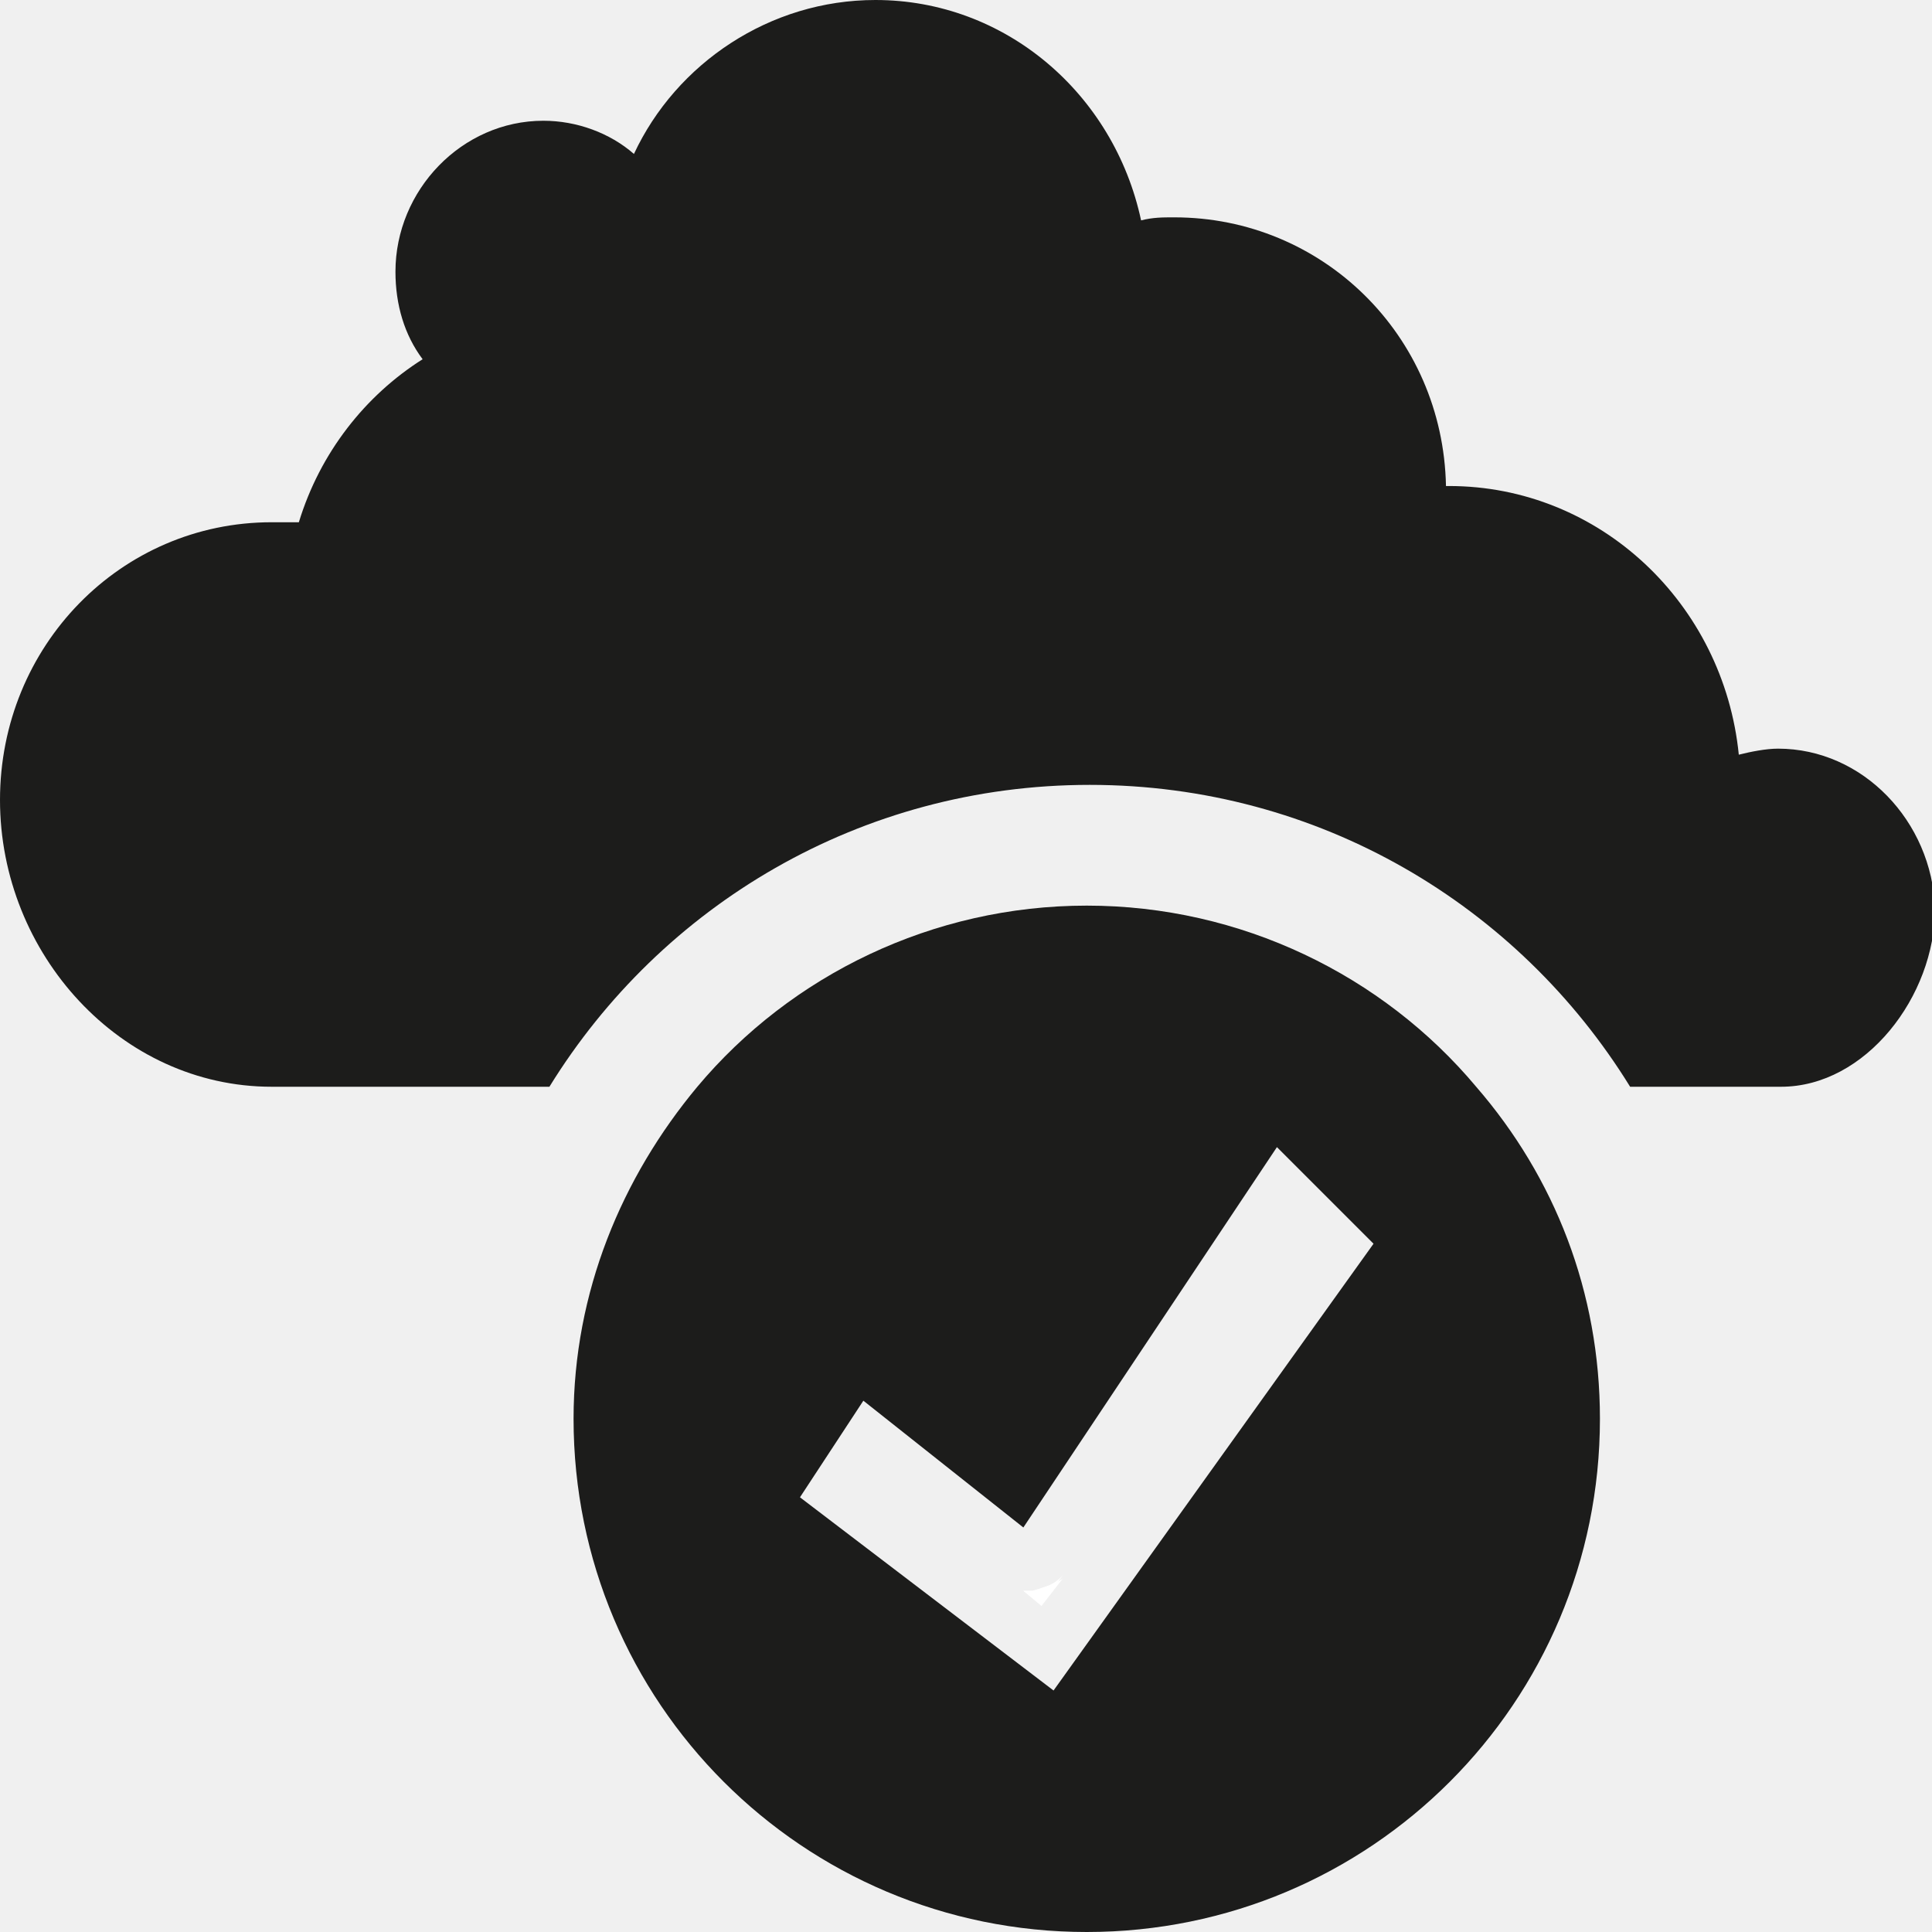
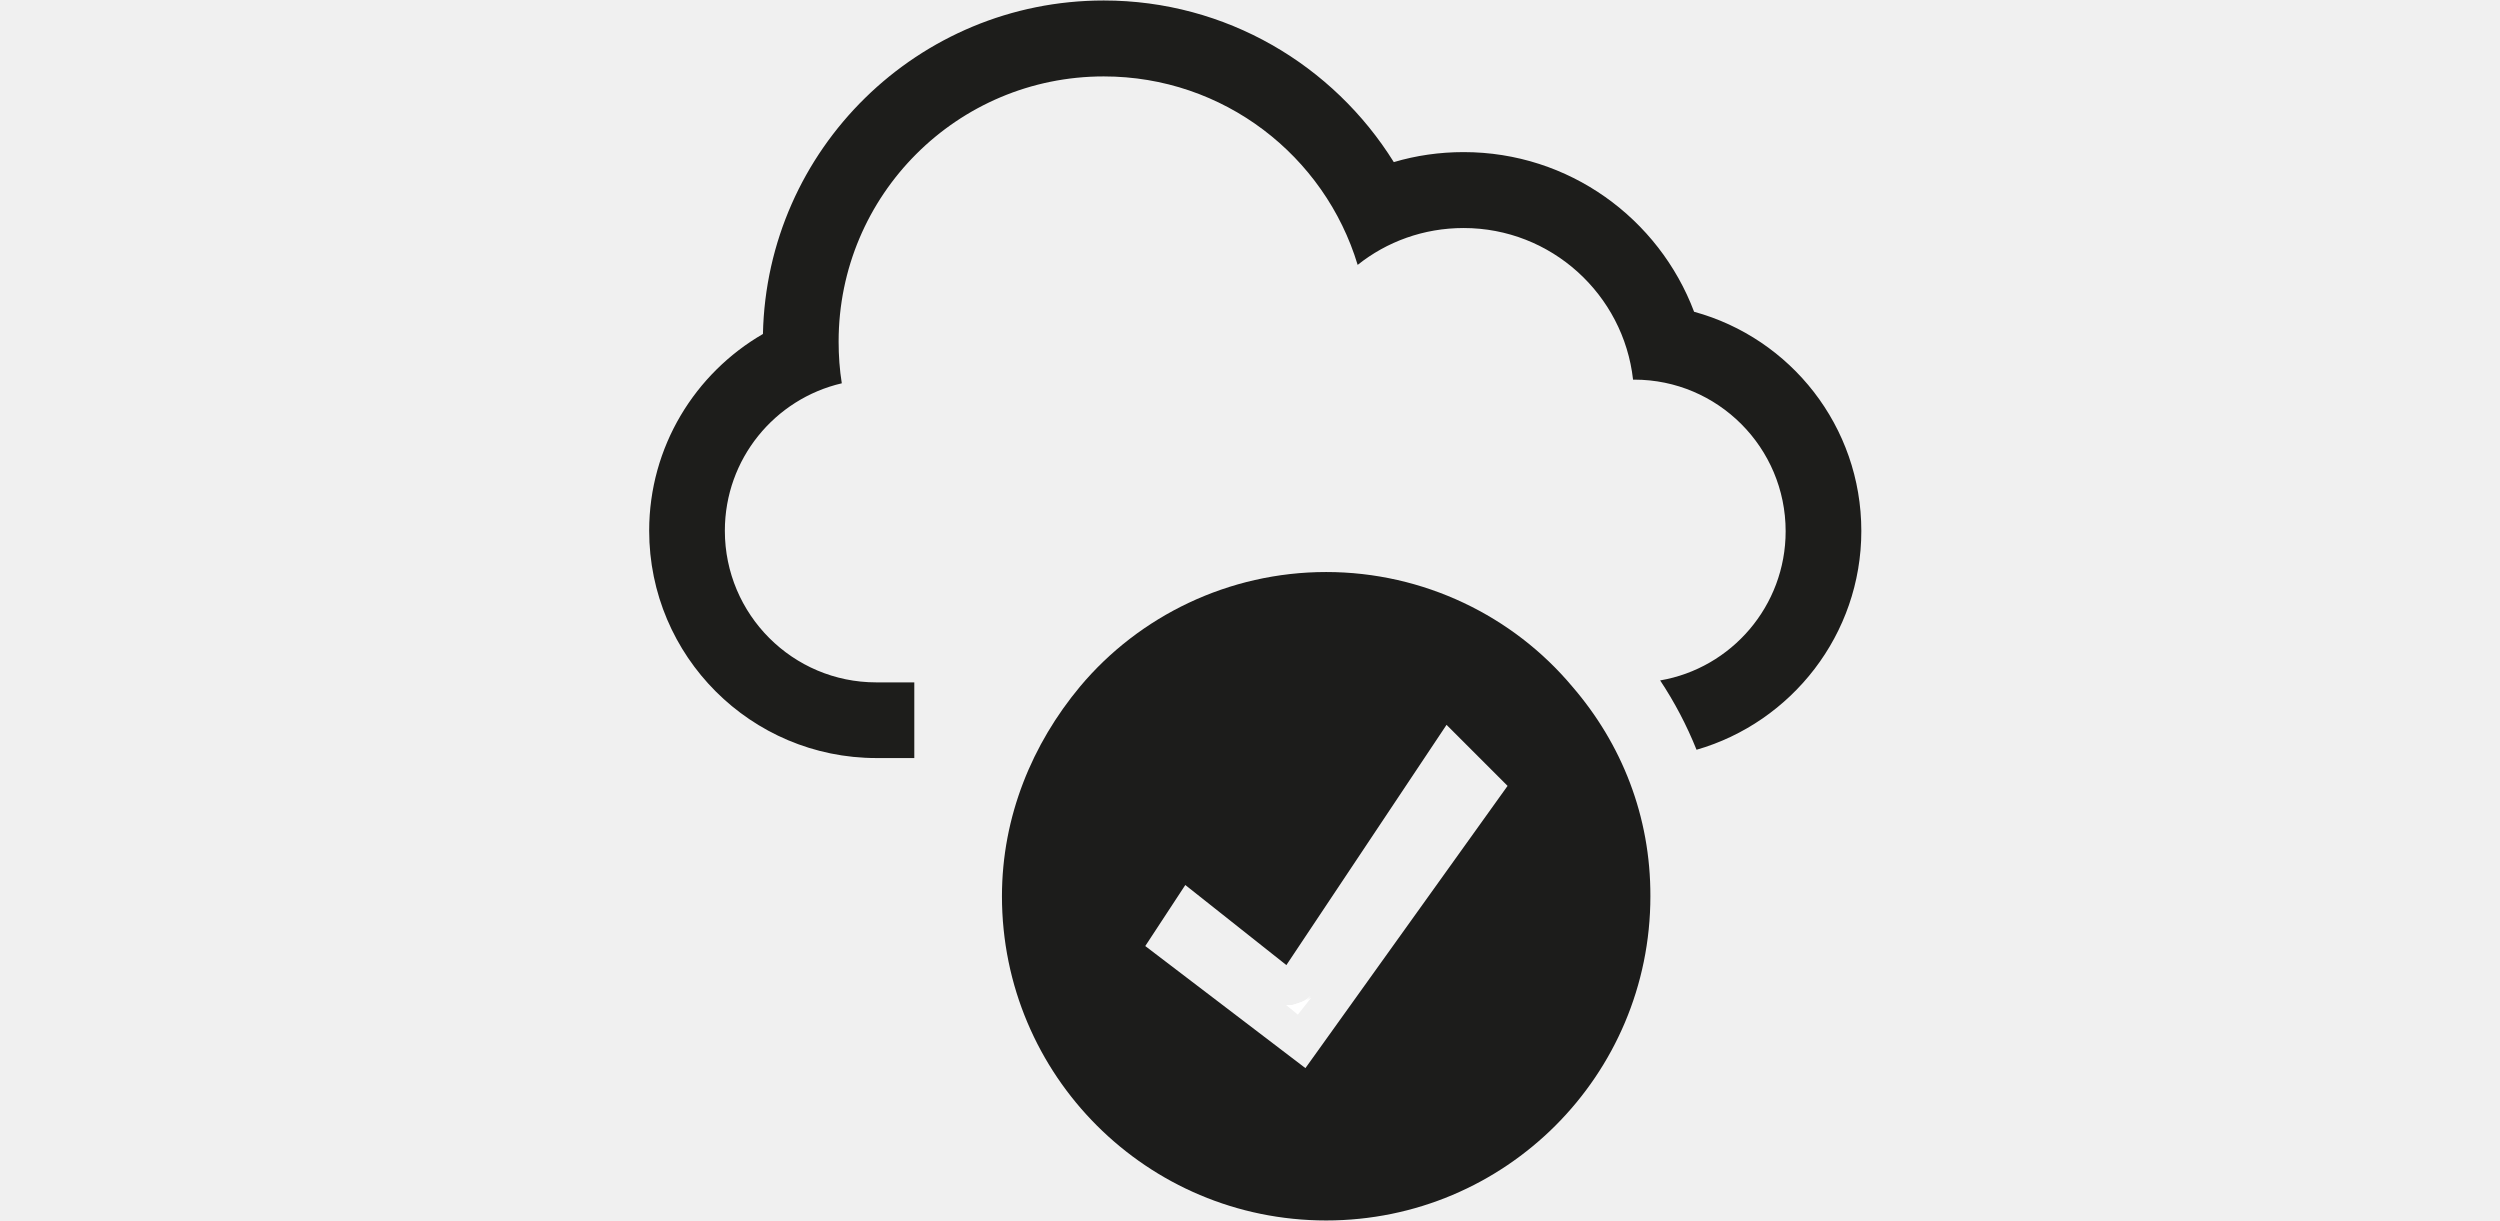
- <svg xmlns="http://www.w3.org/2000/svg" version="1.1" id="Ebene_1" x="0px" y="0px" viewBox="0 0 64 64" enable-background="new 0 0 64 64" xml:space="preserve">
+ <svg xmlns="http://www.w3.org/2000/svg" version="1.1" id="Ebene_1" x="0px" y="0px" viewBox="0 0 1024 500" enable-background="new 0 0 1024 500" xml:space="preserve">
  <g>
-     <path fill="#1C1C1B" d="M58.9,24.8c-0.4,0-0.9,0.1-1.3,0.2c-0.5-5-4.6-8.9-9.6-8.9c0,0-0.1,0-0.1,0c-0.1-5-4.1-8.9-9-8.9   c-0.4,0-0.7,0-1.1,0.1C36.9,3.1,33.3,0,29,0c-3.5,0-6.6,2.1-8,5.1c-0.8-0.7-1.9-1.1-3-1.1c-2.7,0-4.9,2.3-4.9,5   c0,1.1,0.3,2.1,0.9,2.9c-1.9,1.2-3.4,3.1-4.1,5.4c-0.3,0-0.6,0-0.9,0c-5,0-9,4.1-9,9.2C0,31.6,4,36,9,36h9.2c3.7-6,10.3-10,17.9-10   s14.2,4,17.9,10h5c2.8,0,5.1-3,5.1-5.9C64,27.2,61.7,24.8,58.9,24.8z" />
-     <path fill="#1C1C1B" d="M48.9,36c-3.1-3.7-7.8-6-12.9-6s-9.8,2.3-12.9,6c-2.5,3-4.1,6.8-4.1,11c0,9.4,7.6,17,17,17s17-7.6,17-17   C53,42.8,51.5,39,48.9,36z M34.9,56l-8.4-6.4l2.1-3.2l5.3,4.2L42.3,38l3.2,3.2L34.9,56z" />
-     <path fill="#FFFFFF" d="M34.2,52.7c-0.1,0-0.2,0-0.3,0l0.6,0.5l0.7-0.9C34.9,52.5,34.5,52.6,34.2,52.7z" />
-     <path fill="#FFFFFF" d="M33.9,52.7c0.1,0,0.2,0,0.3,0c0.4-0.1,0.7-0.2,1-0.5l-0.7,0.9L33.9,52.7z" />
+     <path fill="#1C1C1B" d="M644,281.2c-24.2-28.9-60.9-46.9-100.8-46.9s-76.6,18-100.8,46.9c-19.5,23.4-32,53.1-32,85.9   c0,73.4,59.4,132.8,132.8,132.8s132.8-59.4,132.8-132.8C676.1,334.4,664.3,304.7,644,281.2z M534.7,437.5l-65.6-50l16.4-25   l41.4,32.8l65.6-98.4l25,25L534.7,437.5z" />
+     <path fill="#FFFFFF" d="M529.2,411.7c-0.8,0-1.6,0-2.3,0l4.7,3.9l5.5-7C534.7,410.2,531.5,410.9,529.2,411.7z" />
+     <path fill="#FFFFFF" d="M526.8,411.7c0.8,0,1.6,0,2.3,0c3.1-0.8,5.5-1.6,7.8-3.9l-5.5,7L526.8,411.7z" />
+     <g>
+       <path fill="#1D1D1B" d="M762.4,217.5c0-42.9-29-79-68.5-89.8c-14.4-38.2-51.2-65.4-94.4-65.4c-9.9,0-19.5,1.4-28.6,4.1    C546.2,26.7,502.2,0.2,452.1,0.2c-76.1,0-138,60.9-139.6,136.6c-27.8,16.1-46.6,46.2-46.6,80.6c0,51.4,41.7,93.1,93.1,93.1h15.5    v-31h-15.6c-34.2,0-62-27.8-62-62.1c0-29.4,20.4-54,47.9-60.4c-0.9-5.6-1.3-11.3-1.3-17.1c0-60,48.6-108.6,108.6-108.6    c49.1,0,90.5,32.5,104,77.2c11.9-9.5,27-15.1,43.4-15.1c35.9,0,65.5,27.2,69.4,62.1h0.5c34.2,0,62,27.8,62,62.1    c0,30.6-22.2,56.1-51.4,61.1c5.9,8.9,10.9,18.4,14.9,28.4C733.8,295.9,762.4,259.9,762.4,217.5z" />
+     </g>
  </g>
</svg>
